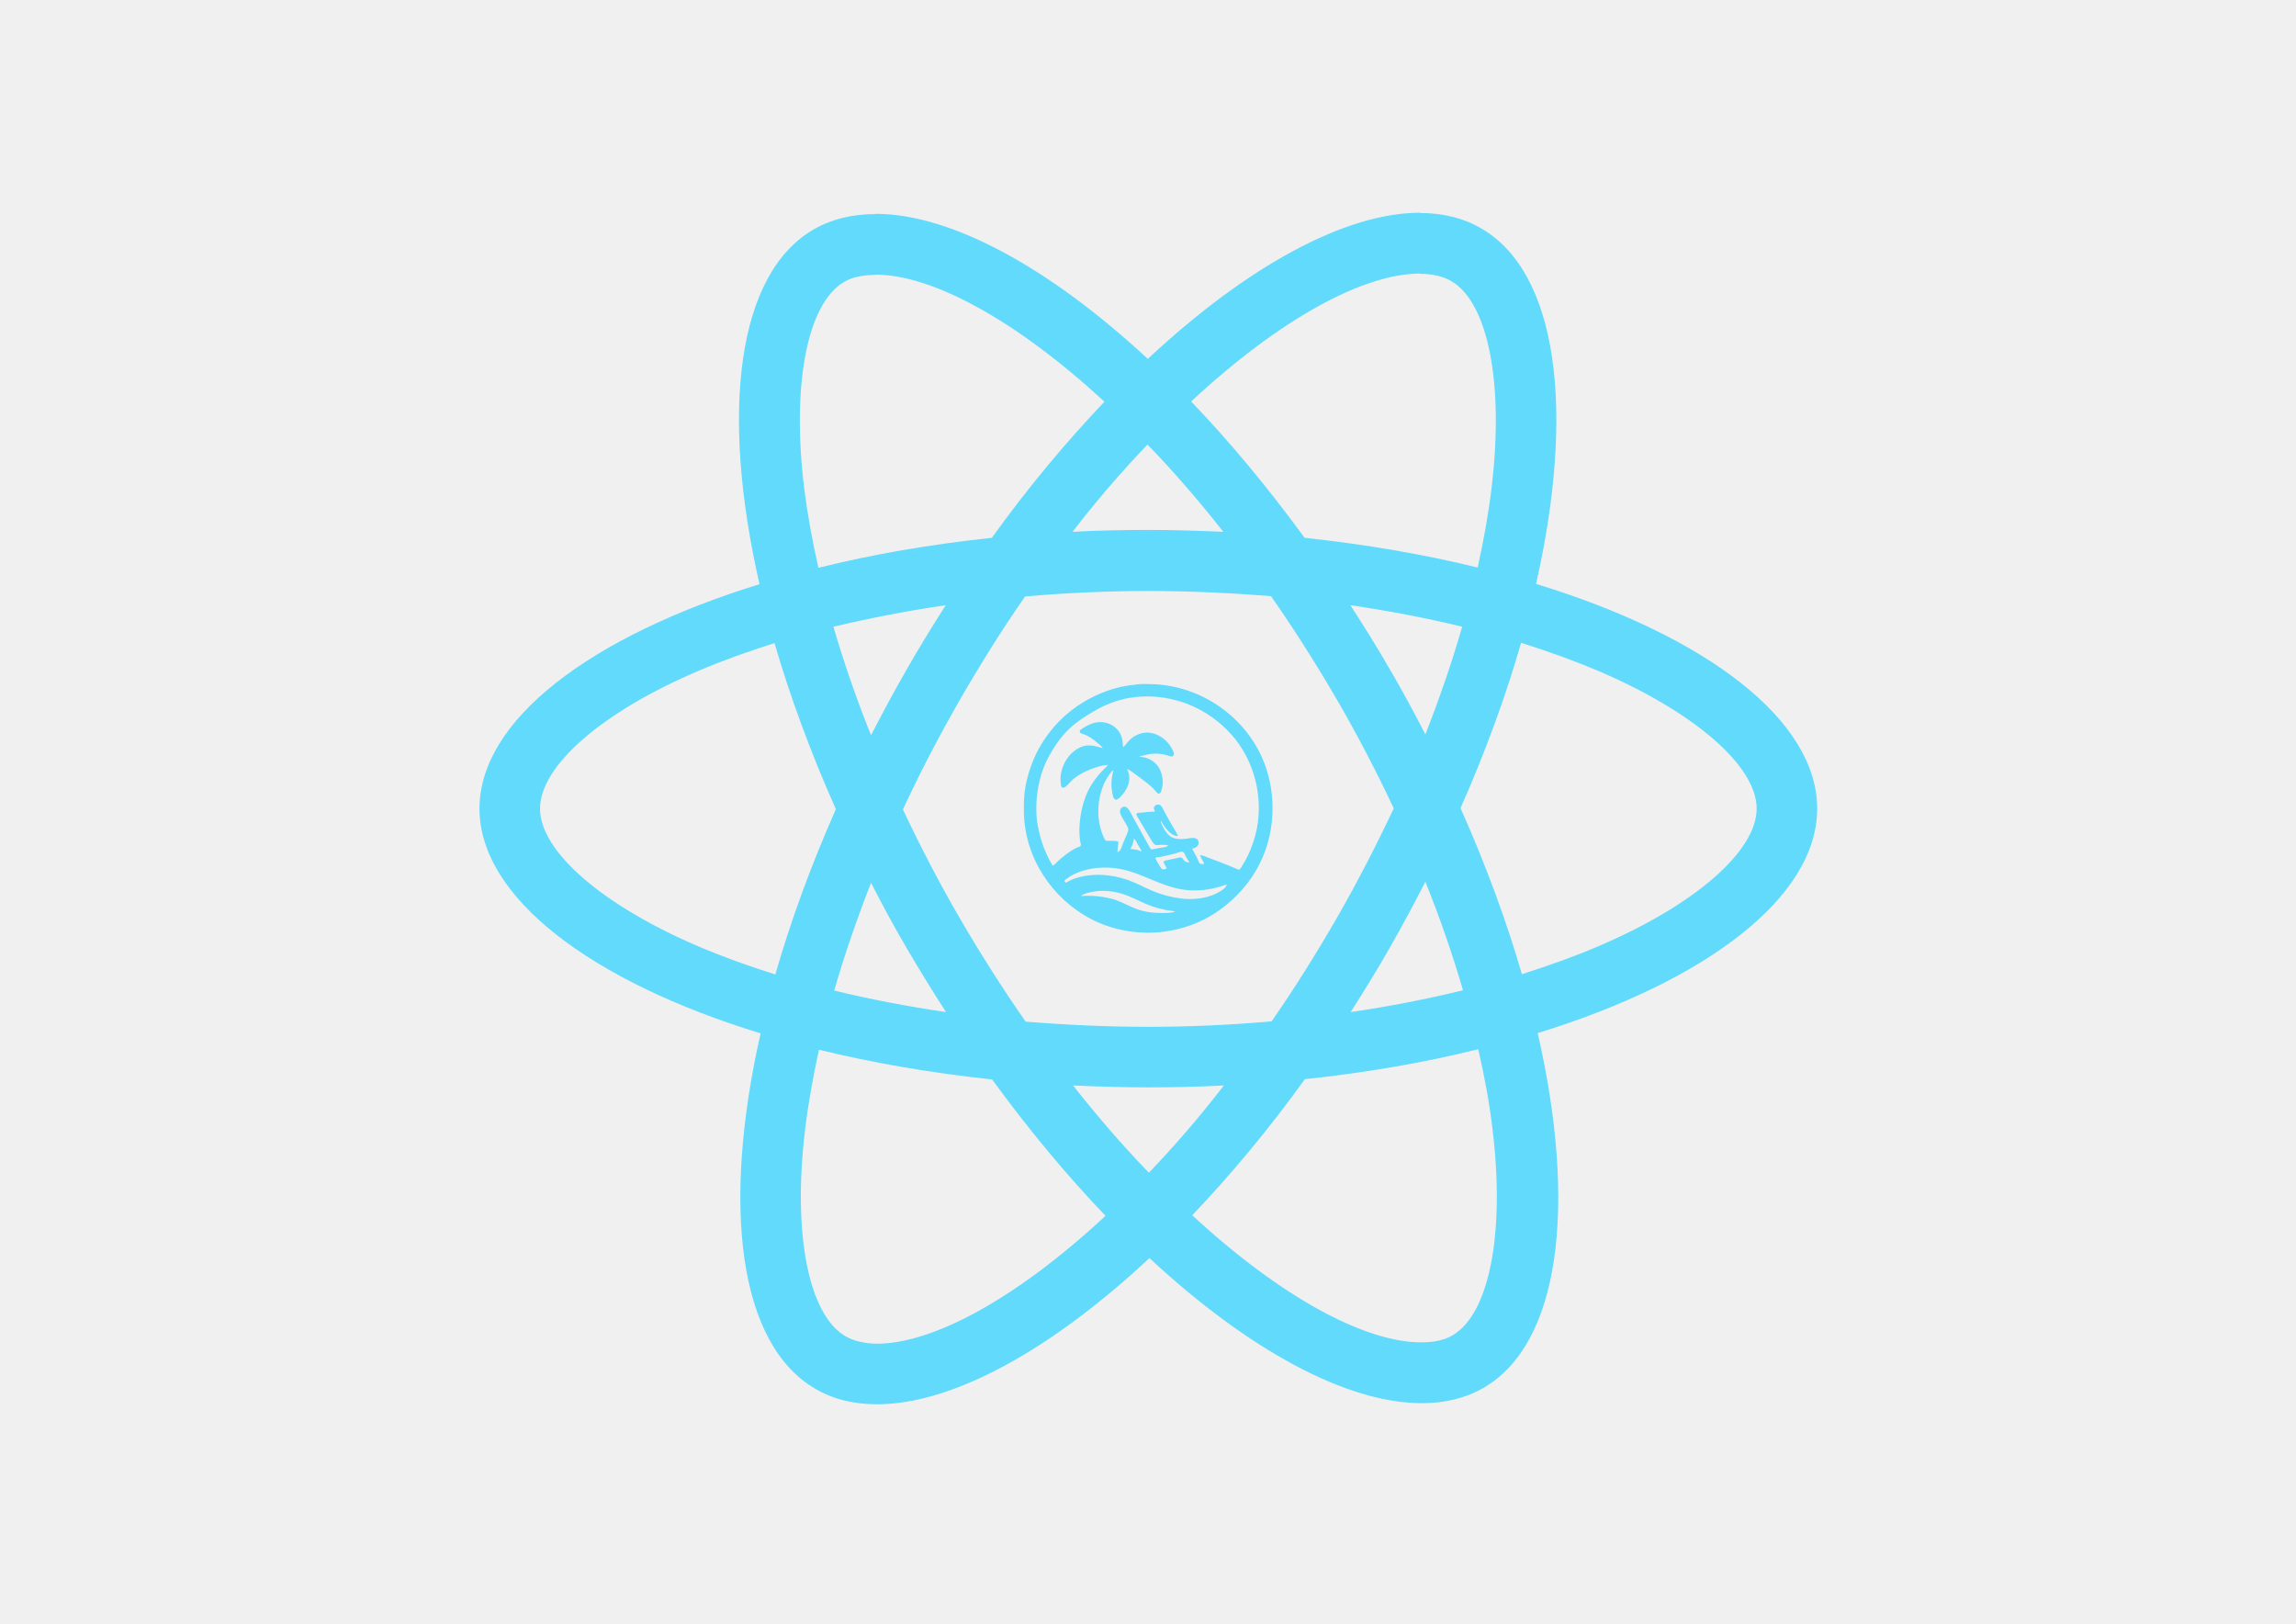
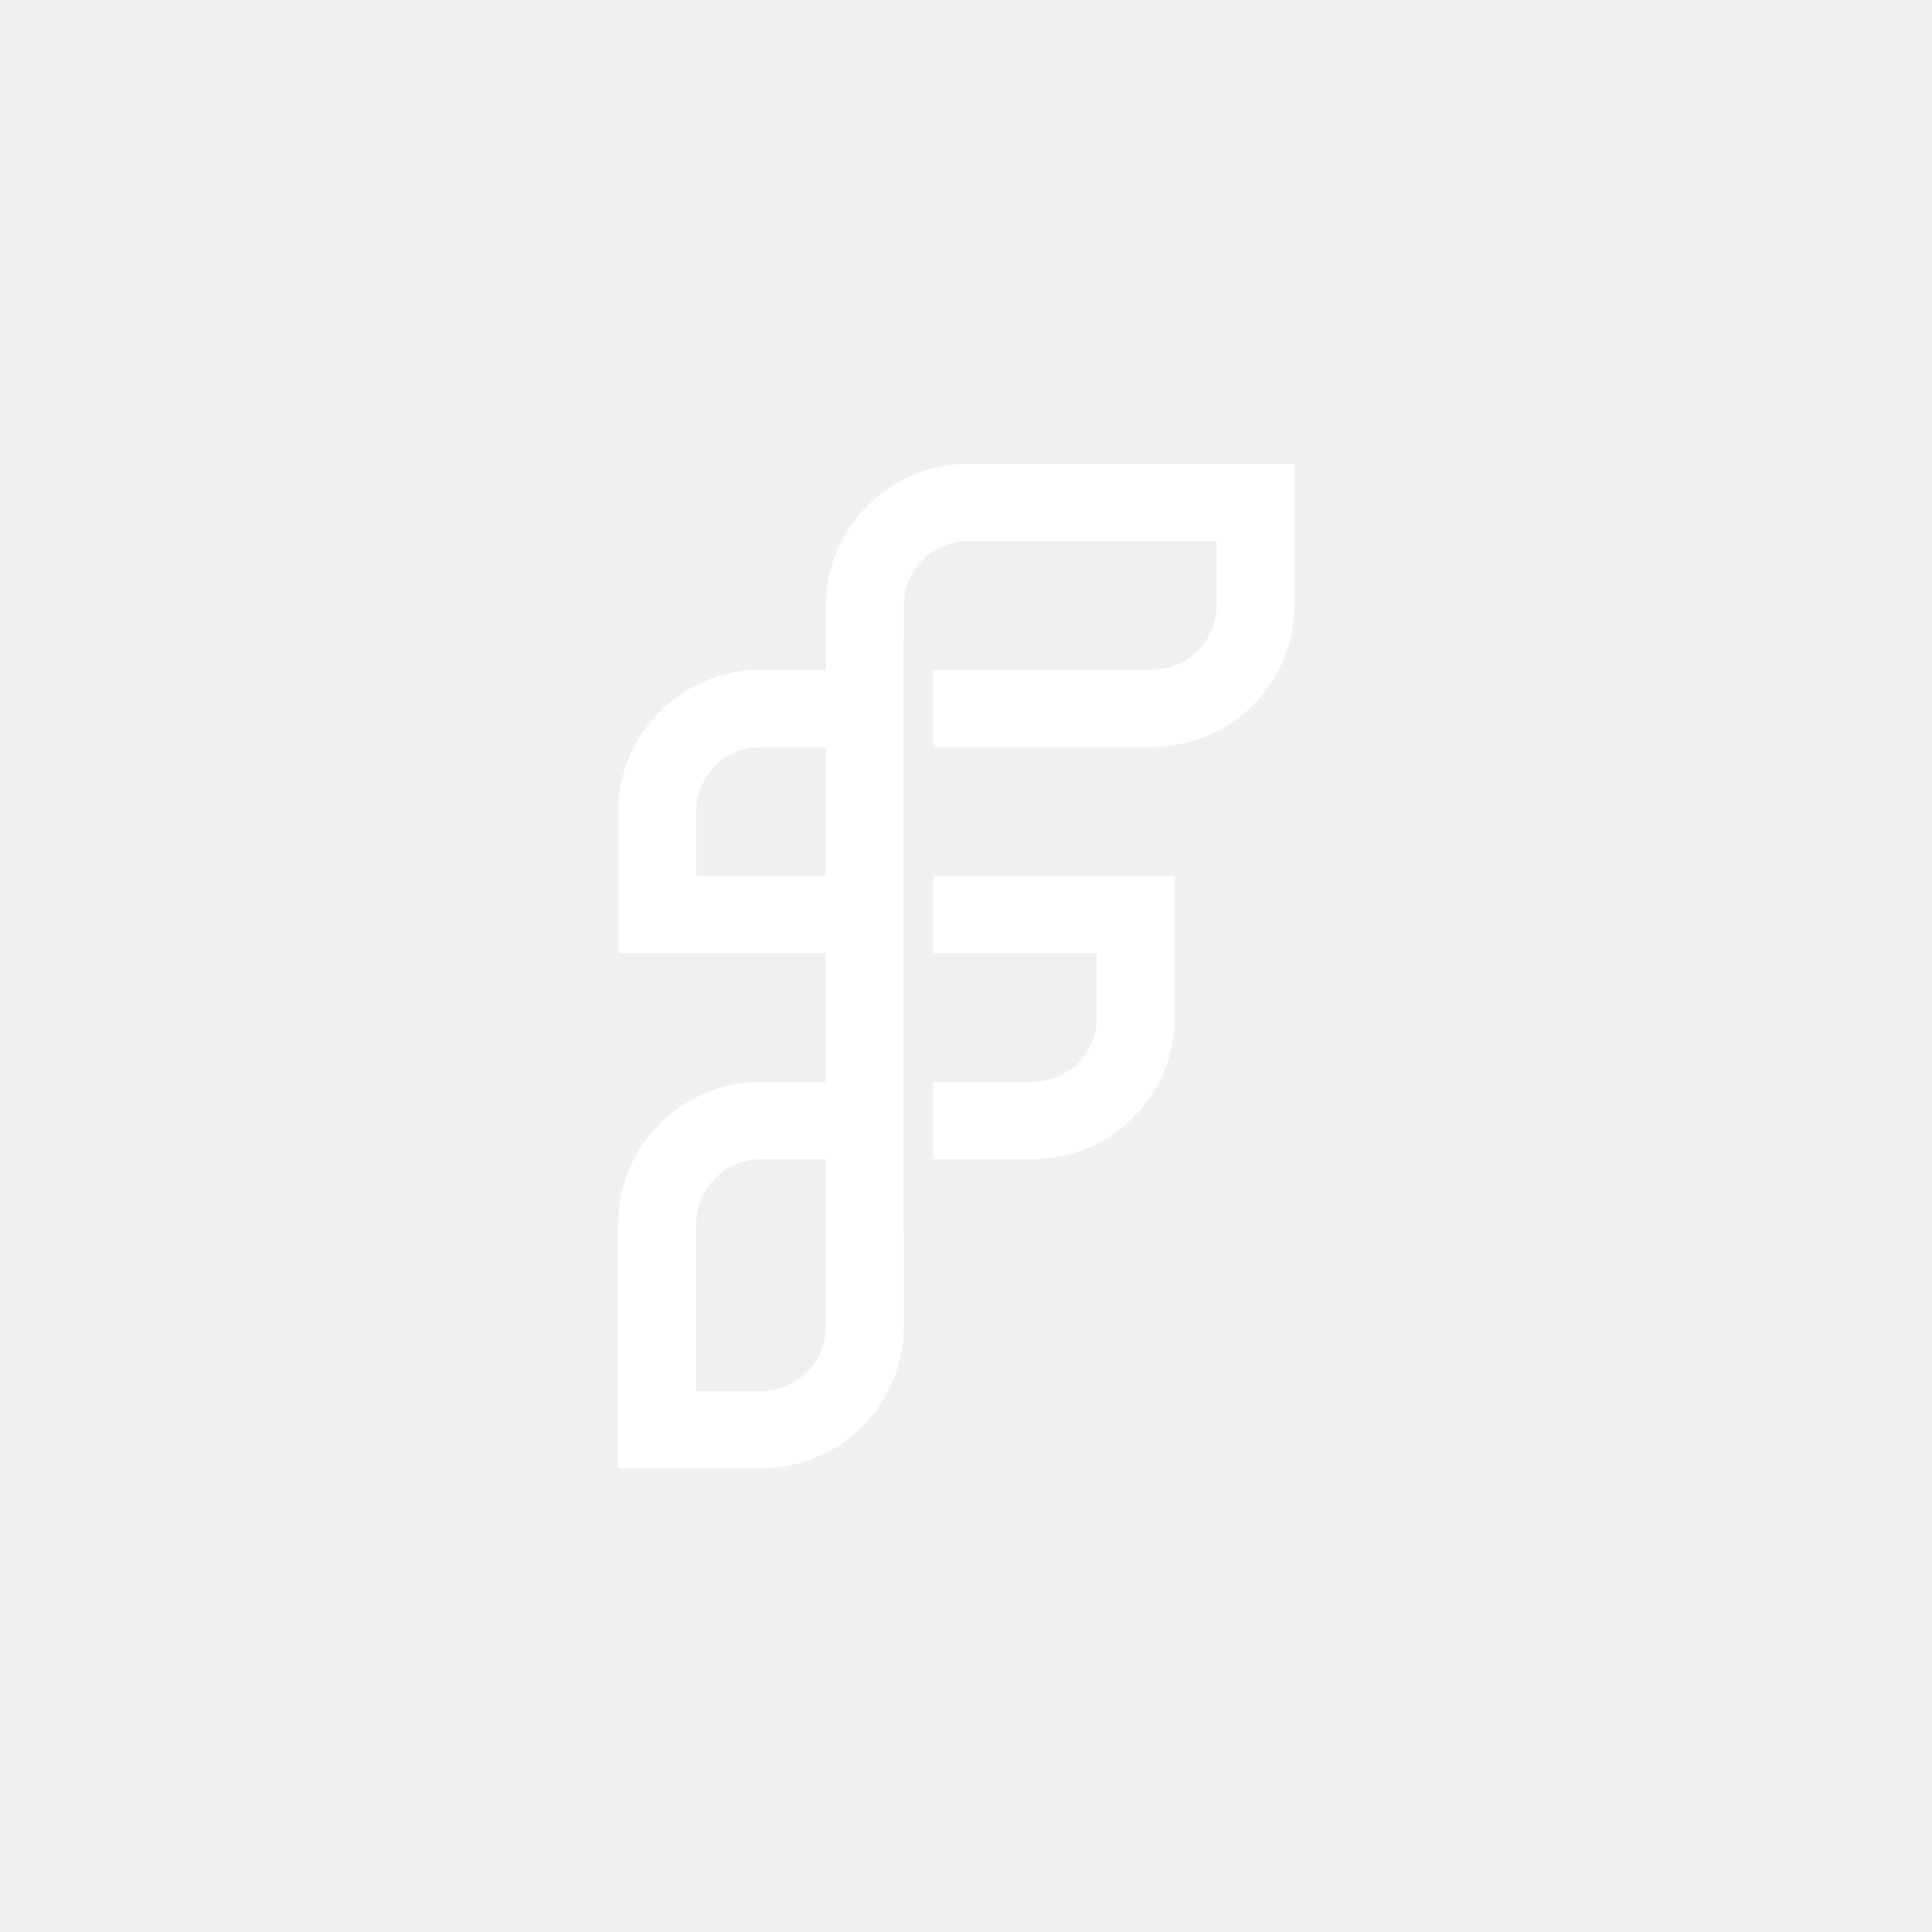
- <svg xmlns="http://www.w3.org/2000/svg" width="5355px" height="3786px" viewBox="0 0 5355 3786" version="1.1">
-   <g id="logo" stroke="none" fill="none" transform="translate(0.9778, 0)" fill-rule="evenodd" stroke-width="1">
-     <g id="Layer_1" transform="translate(1117.351, 496.0658)" fill="#61DAFB">
-       <g id="Group" fill-rule="nonzero">
-         <path d="M3119.934,1389.62 C3119.934,1182.926 2861.105,987.044 2464.277,865.571 C2555.853,461.087 2515.153,139.28 2335.817,36.251 C2294.481,12.084 2246.149,0.636 2193.366,0.636 L2193.366,142.46 C2222.619,142.46 2246.149,148.184 2265.863,158.995 C2352.351,208.602 2389.872,397.489 2360.619,640.434 C2353.623,700.216 2342.176,763.178 2328.186,827.412 C2203.541,796.885 2067.449,773.354 1924.362,758.09 C1838.51,640.434 1749.478,533.589 1659.81,440.099 C1867.127,247.397 2061.726,141.824 2194.002,141.824 L2194.002,0 C2019.117,0 1790.178,124.652 1558.695,340.886 C1327.212,125.924 1098.273,2.544 923.389,2.544 L923.389,144.368 C1055.029,144.368 1250.263,249.305 1457.58,440.735 C1368.548,534.225 1279.516,640.434 1194.936,758.09 C1051.213,773.354 915.121,796.885 790.477,828.048 C775.85,764.45 765.039,702.76 757.408,643.614 C727.518,400.669 764.403,211.782 850.255,161.539 C869.333,150.092 894.135,145.004 923.389,145.004 L923.389,3.18 C869.969,3.18 821.638,14.628 779.666,38.795 C600.966,141.824 560.901,462.995 653.113,866.207 C257.557,988.316 0,1183.562 0,1389.62 C0,1595.678 258.829,1792.197 655.657,1913.669 C564.081,2318.154 604.781,2639.961 784.117,2742.99 C825.453,2767.157 873.785,2778.605 927.204,2778.605 C1102.088,2778.605 1331.028,2653.952 1562.511,2437.718 C1793.994,2652.68 2022.933,2776.061 2197.817,2776.061 C2251.236,2776.061 2299.568,2764.613 2341.54,2740.446 C2520.24,2637.417 2560.305,2316.246 2468.093,1913.033 C2862.377,1791.561 3119.934,1595.678 3119.934,1389.62 L3119.934,1389.62 Z M2291.937,965.42 C2268.407,1047.462 2239.154,1132.048 2206.085,1216.633 C2180.011,1165.755 2152.665,1114.876 2122.776,1063.998 C2093.523,1013.119 2062.362,963.513 2031.2,915.178 C2121.504,928.534 2208.628,945.069 2291.937,965.42 Z M2000.675,1642.741 C1951.072,1728.599 1900.196,1810.004 1847.413,1885.686 C1752.658,1893.954 1656.63,1898.406 1559.967,1898.406 C1463.304,1898.406 1367.912,1893.954 1273.793,1886.322 C1221.01,1810.64 1169.498,1729.871 1119.895,1644.649 C1071.563,1561.335 1027.683,1476.75 987.619,1391.528 C1027.047,1306.307 1071.563,1221.085 1119.259,1137.772 C1168.862,1051.914 1219.738,970.508 1272.521,894.826 C1367.276,886.559 1463.304,882.107 1559.967,882.107 C1656.63,882.107 1752.022,886.559 1846.141,894.19 C1898.924,969.872 1950.436,1050.642 2000.039,1135.864 C2048.371,1219.177 2092.251,1303.763 2132.315,1388.984 C2092.251,1474.206 2048.371,1559.428 2000.675,1642.741 Z M2206.085,1560.063 C2240.425,1645.285 2269.679,1730.507 2293.845,1813.184 C2210.536,1833.536 2122.776,1850.707 2031.836,1864.063 C2062.998,1815.092 2094.159,1764.85 2123.412,1713.335 C2152.665,1662.457 2180.011,1610.942 2206.085,1560.063 Z M1561.239,2238.656 C1502.096,2177.602 1442.954,2109.552 1384.447,2035.142 C1441.682,2037.686 1500.188,2039.594 1559.331,2039.594 C1618.474,2039.594 1678.252,2038.322 1736.123,2035.142 C1678.888,2109.552 1619.746,2177.602 1561.239,2238.656 Z M1088.098,1864.063 C997.794,1850.707 910.67,1834.172 827.361,1813.82 C850.891,1731.779 880.144,1647.193 913.213,1562.607 C939.287,1613.486 966.633,1664.365 996.522,1715.243 C1026.411,1766.122 1056.936,1815.728 1088.098,1864.063 Z M1558.059,540.585 C1617.202,601.639 1676.344,669.689 1734.851,744.099 C1677.616,741.555 1619.11,739.647 1559.967,739.647 C1500.824,739.647 1441.046,740.919 1383.175,744.099 C1440.41,669.689 1499.552,601.639 1558.059,540.585 Z M1087.462,915.178 C1056.301,964.148 1025.139,1014.391 995.886,1065.906 C966.633,1116.784 939.287,1167.663 913.213,1218.541 C878.873,1133.32 849.619,1048.098 825.453,965.42 C908.762,945.705 996.522,928.534 1087.462,915.178 Z M511.934,1711.427 C286.81,1615.394 141.179,1489.47 141.179,1389.62 C141.179,1289.771 286.81,1163.211 511.934,1067.814 C566.625,1044.282 626.403,1023.295 688.09,1003.579 C724.339,1128.232 772.034,1257.972 831.177,1390.892 C772.67,1523.177 725.61,1652.281 689.998,1776.297 C627.039,1756.582 567.261,1734.959 511.934,1711.427 Z M854.071,2620.245 C767.583,2570.639 730.062,2381.752 759.315,2138.807 C766.311,2079.025 777.758,2016.062 791.748,1951.828 C916.393,1982.355 1052.485,2005.887 1195.572,2021.15 C1281.424,2138.807 1370.456,2245.652 1460.124,2339.141 C1252.807,2531.844 1058.208,2637.417 925.932,2637.417 C897.315,2636.781 873.149,2631.057 854.071,2620.245 L854.071,2620.245 Z M2362.526,2135.627 C2392.416,2378.572 2355.531,2567.459 2269.679,2617.701 C2250.601,2629.149 2225.799,2634.237 2196.545,2634.237 C2064.905,2634.237 1869.671,2529.3 1662.354,2337.869 C1751.386,2244.38 1840.418,2138.171 1924.998,2020.514 C2068.721,2005.251 2204.813,1981.719 2329.457,1950.556 C2344.084,2014.791 2355.531,2076.481 2362.526,2135.627 L2362.526,2135.627 Z M2607.364,1711.427 C2552.673,1734.959 2492.895,1755.946 2431.208,1775.661 C2394.959,1651.009 2347.264,1521.269 2288.121,1388.348 C2346.628,1256.064 2393.688,1126.96 2429.3,1002.943 C2492.259,1022.659 2552.037,1044.282 2608,1067.814 C2833.124,1163.847 2978.755,1289.771 2978.755,1389.62 C2978.755,1489.47 2832.488,1616.03 2607.364,1711.427 L2607.364,1711.427 Z" id="Shape" />
-       </g>
-       <path d="M1537.378,1099.483 C1545.027,1098.477 1553.107,1099.162 1560.816,1099.162 C1589.375,1099.162 1617.414,1103.603 1644.738,1112.019 C1679.61,1122.761 1712.09,1139.935 1740.757,1162.53 C1775.894,1190.223 1805.008,1226.547 1823.69,1267.313 C1858.642,1343.584 1858.386,1436.017 1822.577,1511.966 C1799.423,1561.073 1762.278,1602.174 1717.319,1632.147 C1680.636,1656.602 1637.733,1671.571 1594.082,1676.871 C1538.521,1683.618 1478.454,1673.759 1428.506,1648.109 C1334.74,1599.956 1270.993,1503.042 1269.732,1396.835 C1269.489,1376.359 1269.807,1355.76 1273.855,1335.483 C1280.447,1302.459 1291.94,1270.537 1309.202,1241.56 C1327.874,1210.214 1351.993,1182.552 1380.875,1160.25 C1414.745,1134.096 1454.109,1115.285 1495.795,1105.714 C1505.553,1103.474 1515.35,1102.202 1525.194,1100.998 L1528.67,1100.575 C1531.569,1100.222 1534.471,1099.865 1537.378,1099.483 Z M1440.288,1582.053 C1427.386,1583.439 1413.778,1585.791 1402.705,1593.051 C1405.197,1593.651 1408.055,1593.055 1410.655,1593.051 C1416.901,1593.04 1423.207,1592.805 1429.447,1593.079 C1445.067,1593.766 1461.342,1596.269 1476.426,1600.412 C1488.014,1603.595 1498.773,1608.627 1509.545,1613.664 L1512.239,1614.923 C1518.527,1617.854 1524.844,1620.735 1531.356,1623.199 C1550.985,1630.626 1570.524,1632.934 1591.345,1632.934 L1593.252,1632.933 C1603.099,1632.92 1612.867,1632.729 1622.424,1630.034 C1617.115,1627.201 1609.514,1627.733 1603.632,1626.553 C1590.871,1623.992 1578.323,1620.866 1566.049,1616.479 C1546.69,1609.559 1528.857,1599.168 1509.673,1591.908 C1487.816,1583.637 1463.594,1579.55 1440.288,1582.053 Z M1459.803,1527.061 C1434.235,1527.061 1408.376,1531.573 1385.358,1543.194 C1379.782,1546.01 1374.481,1549.365 1369.458,1553.083 C1367.927,1554.216 1365.213,1555.672 1364.647,1557.643 C1364.073,1559.641 1366.125,1561.315 1367.289,1562.594 C1373.043,1559.522 1378.509,1556.271 1384.636,1553.938 C1424.261,1538.859 1472.298,1542.02 1511.842,1555.846 C1531.562,1562.742 1549.732,1573.054 1568.94,1581.141 C1590.422,1590.185 1612.363,1596.049 1635.434,1599.056 C1662.648,1602.602 1693.675,1599.728 1718.552,1587.426 C1727.293,1583.104 1739.429,1576.516 1743.125,1566.945 C1738.56,1567.344 1734.453,1569.304 1730.116,1570.655 C1723.219,1572.803 1716.24,1574.624 1709.156,1576.046 C1685.145,1580.865 1659.612,1581.86 1635.434,1577.486 C1610.812,1573.033 1588.074,1563.725 1565.311,1554.267 L1562.275,1553.005 C1550.637,1548.168 1538.971,1543.347 1527.02,1539.168 C1505.554,1531.662 1482.548,1527.061 1459.803,1527.061 Z M1504.614,1133.608 C1473.965,1140.391 1446.51,1153.598 1420.051,1170.248 C1404.69,1179.913 1389.996,1189.815 1376.685,1202.255 C1356.89,1220.756 1341.761,1243.243 1328.567,1266.73 C1314.972,1290.929 1306.255,1319.132 1302.042,1346.497 C1297.909,1373.344 1297.228,1401.571 1301.963,1428.44 C1307.881,1462.032 1319.145,1493.555 1336.933,1522.71 C1342.911,1519.913 1347.155,1513.536 1352.111,1509.24 C1362.119,1500.567 1372.626,1492.528 1383.913,1485.59 C1388.091,1483.022 1392.384,1481.028 1396.923,1479.201 C1398.635,1478.511 1401.434,1477.881 1402.24,1475.997 C1403.521,1473.005 1401.152,1467.798 1400.745,1464.698 C1399.584,1455.831 1398.883,1446.814 1399.102,1437.867 C1399.738,1411.81 1404.598,1385.389 1413.853,1361 C1420.826,1342.623 1431.48,1325.938 1444.101,1310.964 C1448.383,1305.883 1452.936,1301.154 1457.635,1296.462 C1458.213,1295.884 1458.821,1295.324 1459.436,1294.767 L1460.176,1294.098 C1462.275,1292.204 1464.361,1290.279 1465.585,1287.759 C1456.523,1287.765 1447.46,1290.383 1438.843,1293.041 C1420.279,1298.766 1402.196,1307.262 1386.804,1319.249 C1379.783,1324.718 1374.641,1331.885 1368.001,1337.64 C1365.965,1339.406 1362.316,1341.772 1359.502,1340.44 C1355.25,1338.428 1355.906,1330.045 1355.419,1326.193 C1353.545,1311.373 1359.149,1292.629 1366.27,1279.783 C1377.702,1259.161 1398.84,1241.553 1423.665,1242.168 C1434.386,1242.433 1443.771,1246.165 1454.021,1248.601 C1451.422,1244.902 1447.937,1242.206 1444.625,1239.174 C1436.509,1231.745 1427.632,1224.959 1417.883,1219.827 C1415.268,1218.45 1412.519,1217.434 1409.75,1216.46 L1408.087,1215.878 C1407.256,1215.587 1406.424,1215.294 1405.596,1214.991 C1403.513,1214.228 1400.891,1213.179 1400.108,1210.861 C1398.657,1206.567 1406.375,1202.59 1409.21,1200.78 C1420.168,1193.78 1433.605,1188.023 1446.793,1187.698 C1467.403,1187.192 1487.541,1198.648 1496.031,1218.144 C1499.419,1225.924 1500.098,1234.211 1500.709,1242.527 L1500.823,1244.086 C1500.881,1244.866 1500.939,1245.646 1501,1246.425 C1507.473,1241.139 1512.026,1233.359 1518.347,1227.697 C1533.128,1214.455 1553.359,1208.576 1572.554,1214.537 C1589.901,1219.924 1604.977,1231.916 1613.851,1247.876 C1616.172,1252.051 1622.649,1262.256 1617.97,1266.415 C1614.308,1269.671 1609.663,1267.134 1605.801,1265.783 C1601.812,1264.39 1597.644,1263.691 1593.514,1262.861 C1583.011,1260.752 1570.793,1260.971 1560.267,1262.825 C1553.461,1264.023 1546.81,1266.45 1540.029,1267.455 L1540.029,1268.905 C1558.571,1269.059 1576.507,1279.656 1585.655,1295.736 C1589.445,1302.398 1591.338,1310.023 1592.79,1317.491 C1594.586,1326.721 1593.324,1336.776 1590.806,1345.772 C1589.962,1348.788 1588.43,1353.901 1584.83,1354.596 C1582.285,1355.087 1580.124,1352.548 1578.671,1350.837 C1574.863,1346.351 1571.24,1342.087 1566.772,1338.213 C1555.466,1328.414 1543.512,1319.375 1531.356,1310.659 C1524.902,1306.031 1517.833,1300.014 1510.396,1297.186 C1512.487,1302.232 1514.535,1306.923 1515.247,1312.415 C1517.338,1328.568 1510.588,1343.773 1500.455,1355.924 C1497.363,1359.633 1494.056,1363.368 1490.159,1366.249 C1488.543,1367.444 1486.515,1369.004 1484.377,1368.667 C1477.674,1367.606 1476.876,1357.484 1475.848,1352.298 C1472.367,1334.734 1473.765,1317.29 1478.595,1300.087 C1474.298,1302.27 1471.192,1307.046 1468.494,1310.964 C1462.558,1319.586 1457.408,1328.705 1453.714,1338.52 C1439.005,1377.62 1439.147,1423.417 1458.202,1461.058 C1460.33,1465.262 1463.559,1464.698 1467.753,1464.698 C1472.809,1464.698 1477.913,1464.444 1482.931,1465.115 C1484.884,1465.376 1487.596,1465.144 1489.142,1466.585 C1490.993,1468.313 1490.006,1471.274 1489.58,1473.4 C1488.389,1479.341 1487.991,1484.742 1487.991,1490.803 C1495.902,1489.575 1498.095,1476.869 1500.899,1470.499 C1504.077,1463.283 1507.311,1456.06 1510.251,1448.744 C1511.696,1445.149 1513.63,1441.129 1513.122,1437.142 C1512.553,1432.661 1509.321,1427.91 1507.069,1424.089 C1502.806,1416.857 1497.961,1409.415 1494.823,1401.609 C1492.314,1395.369 1494.65,1387.571 1501.724,1385.342 C1505.625,1384.112 1509.788,1386.524 1512.327,1389.349 C1515.933,1393.361 1518.674,1398.7 1521.268,1403.887 L1522.006,1405.364 C1522.986,1407.324 1523.955,1409.242 1524.953,1411.036 L1555.106,1465.423 C1557.667,1470.028 1560.233,1474.629 1562.853,1479.201 C1563.875,1480.985 1564.916,1483.739 1567.009,1484.5 C1568.874,1485.177 1571.422,1484.214 1573.276,1483.842 C1578.091,1482.876 1582.899,1481.833 1587.732,1480.959 C1593.522,1479.911 1602.35,1480.107 1606.523,1475.575 C1600.419,1473.638 1593.363,1473.753 1587.009,1474.189 C1586.223,1474.243 1585.42,1474.344 1584.609,1474.451 L1583.912,1474.543 C1581.004,1474.924 1578.034,1475.228 1575.456,1473.587 C1570.236,1470.264 1566.767,1462.589 1563.574,1457.446 C1555.701,1444.765 1548.283,1431.892 1540.744,1419.013 C1538.341,1414.907 1535.866,1410.833 1533.536,1406.685 C1532.636,1405.081 1531.301,1402.967 1532.591,1401.199 C1533.932,1399.36 1536.841,1399.234 1539.486,1399.229 L1540.639,1399.229 C1541.481,1399.227 1542.264,1399.213 1542.92,1399.126 C1553.681,1397.708 1564.591,1396.533 1575.445,1396.533 C1574.6,1393.589 1572.184,1390.261 1572.956,1387.109 C1574.685,1380.056 1584.815,1377.849 1589.526,1382.91 C1592.688,1386.307 1594.526,1390.983 1596.584,1395.083 C1599.299,1400.494 1602.391,1405.726 1605.299,1411.036 C1610.389,1420.333 1615.948,1429.375 1621.182,1438.592 C1621.649,1439.416 1622.132,1440.235 1622.62,1441.053 L1623.353,1442.281 C1625.556,1445.967 1627.742,1449.687 1628.929,1453.82 C1610.75,1452.987 1597.104,1431.847 1589.177,1417.562 C1588.545,1419.85 1589.573,1421.891 1590.394,1424.089 C1592.102,1428.654 1594.143,1433.001 1596.712,1437.142 C1600.381,1443.055 1604.586,1449.144 1610.137,1453.437 C1619.988,1461.054 1632.977,1461.097 1644.83,1460.282 C1652.43,1459.759 1661.927,1456.293 1669.404,1458.645 C1676.868,1460.993 1679.872,1469.239 1675.439,1475.574 C1672.119,1480.32 1667.687,1482.112 1662.176,1482.827 C1666.073,1491.201 1671.179,1498.974 1674.879,1507.482 C1676.421,1511.027 1678.028,1516.459 1681.722,1518.329 C1684.181,1519.573 1687.705,1518.414 1690.364,1518.359 C1687.695,1511.286 1682.699,1505.284 1680.245,1498.055 C1687.726,1498.398 1694.962,1502.309 1701.928,1504.805 C1717.739,1510.47 1733.32,1516.744 1748.907,1523 C1754.465,1525.23 1760.055,1527.438 1765.531,1529.862 C1767.534,1530.749 1770.308,1532.822 1772.523,1531.546 C1774.33,1530.504 1775.499,1528.019 1776.613,1526.336 C1779.73,1521.627 1782.553,1516.738 1785.35,1511.833 C1796.549,1492.19 1804.763,1470.666 1810.25,1448.744 C1828.35,1376.443 1812.823,1296.668 1769.329,1236.273 C1752.618,1213.069 1731.602,1193.008 1708.433,1176.395 C1650.449,1134.821 1574.377,1118.171 1504.614,1133.608 Z M1623.147,1494.16 C1607.776,1498.175 1591.935,1501.813 1576.167,1503.856 C1578.241,1510.929 1583.308,1517.808 1587.018,1524.161 C1588.452,1526.617 1589.986,1529.906 1592.82,1530.972 C1596.021,1532.176 1599.889,1530.222 1602.91,1529.237 C1601.511,1525.403 1599.158,1521.954 1597.232,1518.359 C1596.438,1516.877 1595.21,1515.122 1595.864,1513.362 C1597.101,1510.037 1602.235,1510.232 1605.078,1509.655 C1612.571,1508.132 1619.986,1506.231 1627.484,1504.726 C1630.246,1504.172 1634.092,1502.669 1636.869,1503.597 C1640.506,1504.813 1641.615,1509.156 1644.259,1511.547 C1647.29,1514.289 1651.823,1514.71 1655.671,1515.459 C1653.323,1510.165 1649.42,1505.533 1646.918,1500.23 C1645.463,1497.146 1644.268,1492.609 1641.082,1490.827 C1636.694,1488.371 1627.632,1492.988 1623.147,1494.16 Z M1526.297,1458.896 C1525.573,1468.09 1522.758,1475.57 1518.347,1483.552 C1523.402,1484.193 1528.559,1484.421 1533.525,1485.654 C1537.246,1486.578 1540.676,1488.34 1544.366,1489.353 C1542.393,1483.945 1538.732,1479.12 1535.896,1474.125 C1533.032,1469.083 1530.469,1462.956 1526.297,1458.896 Z" id="Combined-Shape-Copy" fill-rule="nonzero" />
-     </g>
-   </g>
+ <svg xmlns="http://www.w3.org/2000/svg" width="6400" height="6400" viewBox="0 0 100 100" fill="none" aria-labelledby="fijoy-logo-title" role="img">
+   <rect width="100" height="100" fill="oklch(0.67 0.16 58)" />
+   <path d="M50.138 24.001C48.178 24.001 46.299 24.774 44.914 26.149C43.529 27.525 42.75 29.39 42.749 31.334V34.666H39.393C38.422 34.665 37.461 34.854 36.564 35.223C35.666 35.591 34.851 36.132 34.165 36.813C33.478 37.495 32.934 38.304 32.563 39.194C32.191 40.085 32.001 41.039 32.002 42.003V49.334H42.748V55.997H39.392C37.432 55.997 35.552 56.769 34.166 58.144C32.78 59.52 32.001 61.385 32 63.33V76H39.395C40.365 76 41.325 75.81 42.221 75.44C43.117 75.072 43.931 74.531 44.617 73.85C45.302 73.169 45.846 72.36 46.217 71.47C46.587 70.58 46.778 69.627 46.777 68.664H46.786V63.824L46.767 63.827V32.989L46.783 32.993V31.336C46.785 30.452 47.139 29.604 47.767 28.979C48.396 28.353 49.249 27.999 50.139 27.995H62.974V31.336C62.971 32.219 62.616 33.066 61.987 33.69C61.357 34.314 60.504 34.666 59.614 34.667H48.302V38.666H59.612C61.571 38.666 63.45 37.893 64.836 36.518C66.221 35.143 67 33.278 67 31.334V24L50.138 24.001ZM42.749 45.335H36.034V42.004C36.036 41.119 36.39 40.27 37.02 39.644C37.65 39.017 38.503 38.664 39.395 38.66H42.751L42.749 45.335ZM42.749 68.668C42.748 69.551 42.394 70.398 41.765 71.023C41.136 71.648 40.283 72.001 39.393 72.003H36.033V63.333C36.033 62.448 36.388 61.601 37.018 60.976C37.648 60.351 38.503 60.001 39.393 60.001H42.749V68.668ZM48.302 49.334H56.779V52.668C56.775 53.552 56.42 54.398 55.79 55.022C55.161 55.646 54.308 55.998 53.418 56H48.302V60.001H53.42C54.39 60.002 55.351 59.812 56.248 59.444C57.144 59.075 57.959 58.535 58.645 57.854C59.331 57.173 59.875 56.364 60.246 55.475C60.617 54.585 60.808 53.631 60.808 52.668H60.811V45.334H48.302V49.334Z" fill="white" />
</svg>
